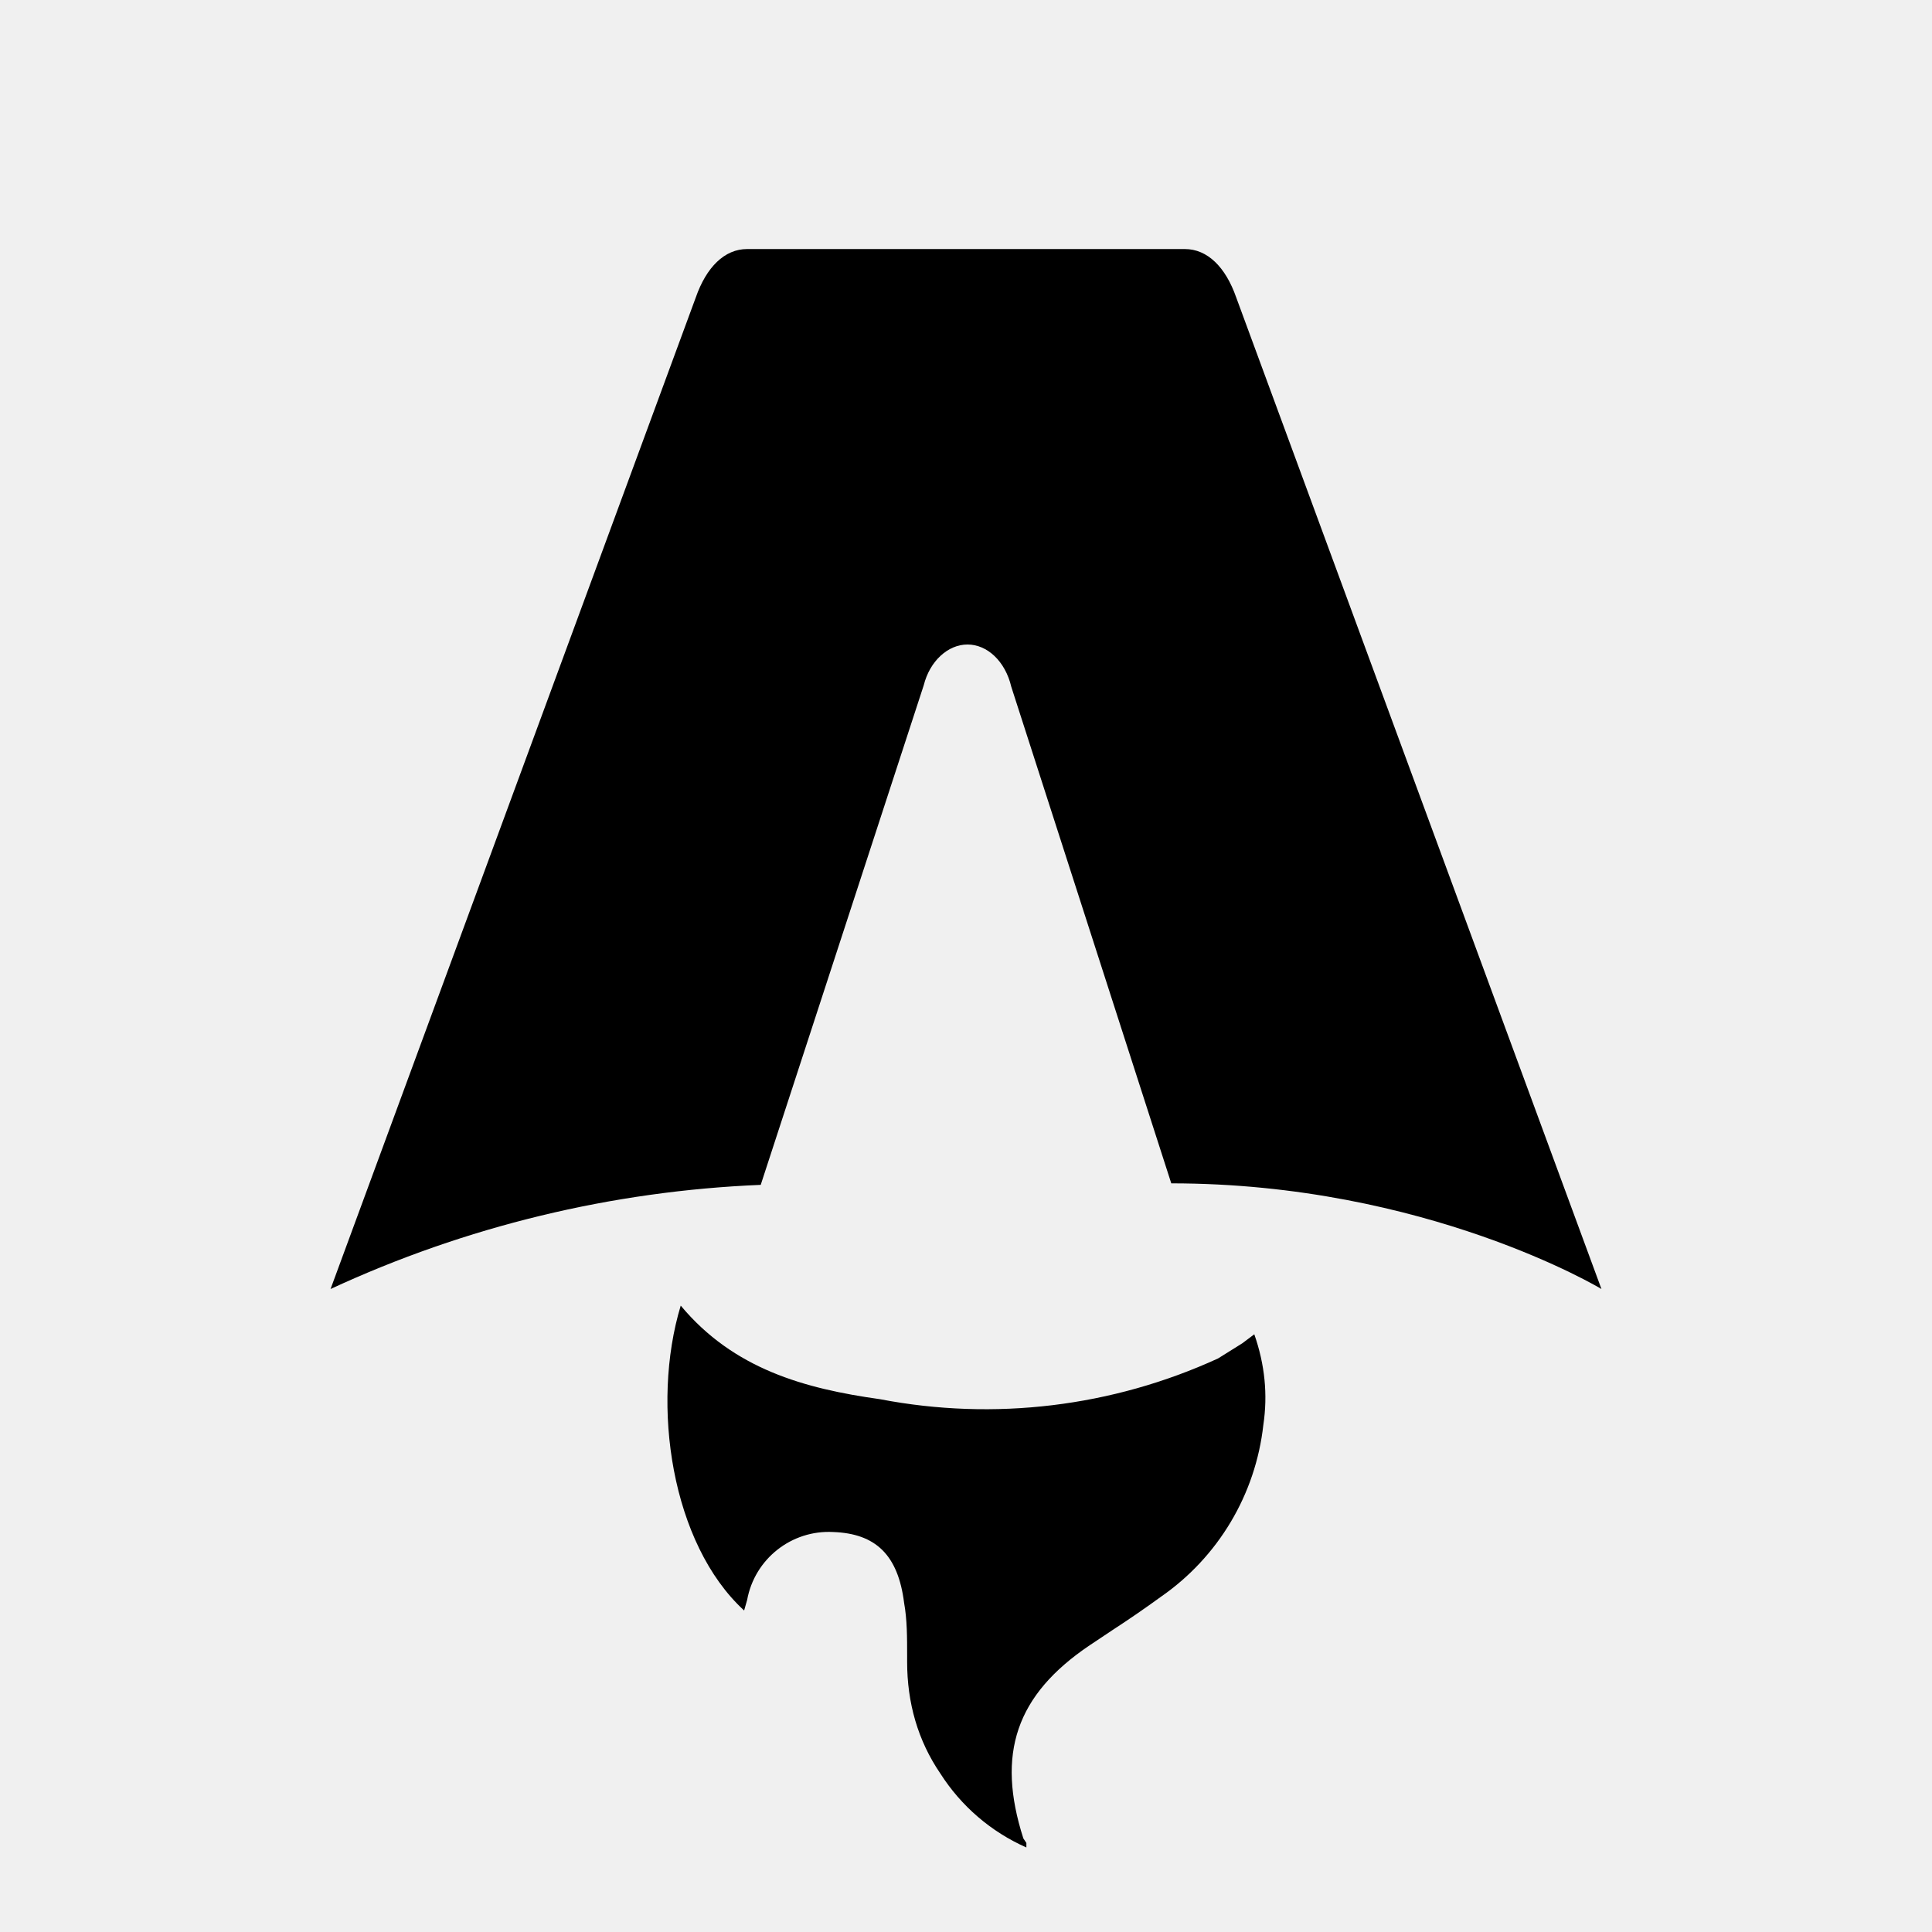
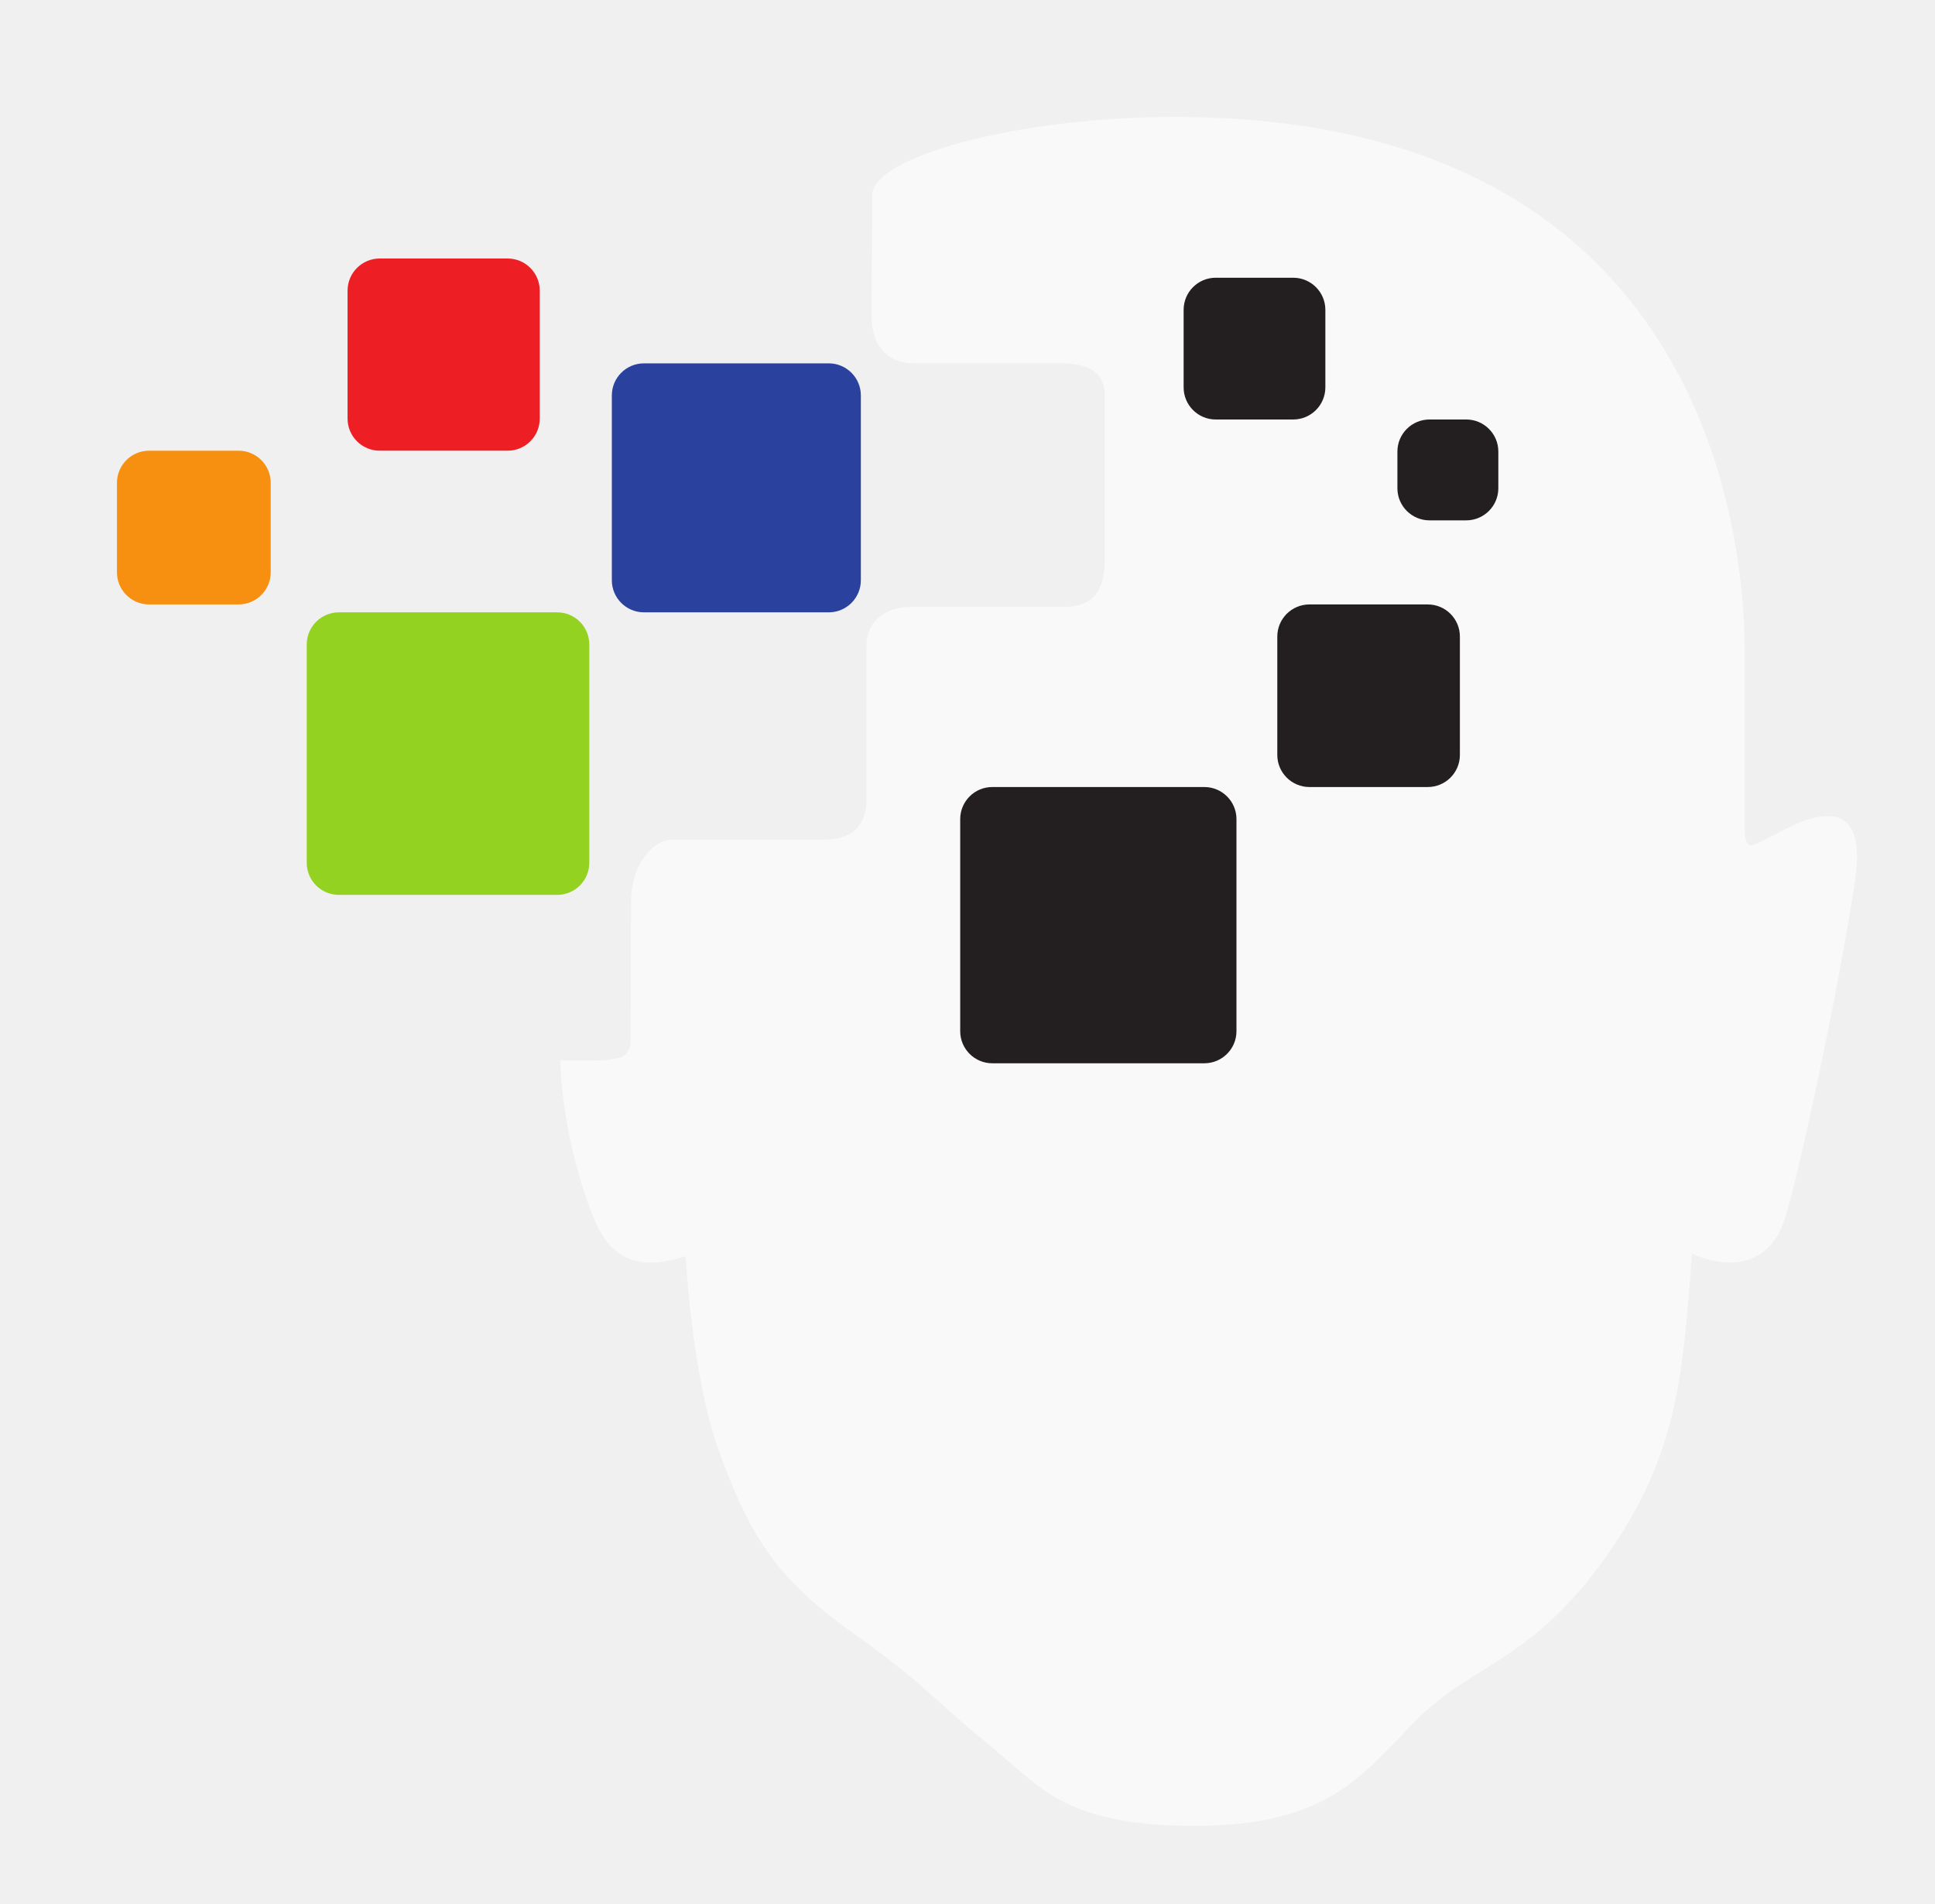
- <svg xmlns="http://www.w3.org/2000/svg" fill="none" viewBox="0 0 128 128">
-   <path d="M50.4 78.5a75.1 75.1 0 0 0-28.5 6.9l24.2-65.7c.7-2 1.9-3.2 3.4-3.2h29c1.5 0 2.7 1.2 3.4 3.2l24.2 65.7s-11.6-7-28.5-7L67 45.5c-.4-1.7-1.6-2.8-2.9-2.8-1.3 0-2.5 1.1-2.9 2.7L50.4 78.5Zm-1.1 28.2Zm-4.2-20.2c-2 6.6-.6 15.8 4.2 20.2a17.5 17.5 0 0 1 .2-.7 5.5 5.5 0 0 1 5.7-4.5c2.8.1 4.3 1.5 4.7 4.7.2 1.1.2 2.3.2 3.5v.4c0 2.7.7 5.2 2.2 7.4a13 13 0 0 0 5.7 4.9v-.3l-.2-.3c-1.8-5.6-.5-9.5 4.4-12.8l1.5-1a73 73 0 0 0 3.2-2.2 16 16 0 0 0 6.8-11.4c.3-2 .1-4-.6-6l-.8.6-1.6 1a37 37 0 0 1-22.4 2.7c-5-.7-9.7-2-13.2-6.2Z" />
-   <style>
-         path { fill: #000; }
-         @media (prefers-color-scheme: dark) {
-             path { fill: #FFF; }
-         }
-     </style>
+ <svg xmlns="http://www.w3.org/2000/svg" viewBox="0 0 99.264 97.665" height="97.665" width="99.264" xml:space="preserve" id="svg604" version="1.1">
+   <defs id="defs608">
+     <clipPath id="clipPath624" clipPathUnits="userSpaceOnUse">
+       <path id="path622" d="M 0,108 H 216 V 0 H 0 Z" />
+     </clipPath>
+   </defs>
+   <g transform="matrix(1.333333,0,0,-1.333333,-9.403733,115.5584)" id="g612">
+     <g id="g618">
+       <rect style="fill:#231f20;fill-opacity:1;stroke:#ffffff;stroke-width:0;stroke-dasharray:none" id="rect1384" width="8.614" height="8.845" x="51.122" y="-77.901" transform="scale(1,-1)" />
+       <rect style="fill:#231f20;fill-opacity:1;stroke:#ffffff;stroke-width:0;stroke-dasharray:none" id="rect1384-5" width="7.768" height="7.537" x="55.89" y="-63.635" transform="scale(1,-1)" />
+       <rect style="fill:#231f20;fill-opacity:1;stroke:#ffffff;stroke-width:0;stroke-dasharray:none" id="rect1384-5-9" width="4.691" height="4.615" x="60.543" y="-70.672" transform="scale(1,-1)" />
+       <rect style="fill:#231f20;fill-opacity:1;stroke:#ffffff;stroke-width:0;stroke-dasharray:none" id="rect1384-9" width="12.229" height="12.69" x="43.2" y="-57.251" transform="scale(1,-1)" />
+       <g clip-path="url(#clipPath624)" id="g620">
+         <g id="g511" transform="translate(4.5,-4.5)">
+           <g transform="translate(25.2256,57.9727)" id="g792">
+             <path id="path794" style="fill:#94d222;fill-opacity:1;fill-rule:nonzero;stroke:none" d="m 0,0 c 0,-0.682 -0.553,-1.235 -1.235,-1.235 h -8.4 c -0.682,0 -1.236,0.553 -1.236,1.235 v 8.4 c 0,0.683 0.554,1.236 1.236,1.236 h 8.4 C -0.553,9.636 0,9.083 0,8.4 Z" />
+           </g>
+           <g transform="translate(35.6738,68.8438)" id="g796">
+             <path id="path798" style="fill:#2a419e;fill-opacity:1;fill-rule:nonzero;stroke:none" d="m 0,0 c 0,-0.682 -0.554,-1.235 -1.235,-1.235 h -7.11 c -0.682,0 -1.236,0.553 -1.236,1.235 v 7.11 c 0,0.682 0.554,1.235 1.236,1.235 h 7.11 C -0.554,8.345 0,7.792 0,7.11 Z" />
+           </g>
+           <g transform="translate(23.3193,75.0635)" id="g800">
+             <path id="path802" style="fill:#ed1e24;fill-opacity:1;fill-rule:nonzero;stroke:none" d="m 0,0 c 0,-0.683 -0.553,-1.235 -1.234,-1.235 h -4.924 c -0.682,0 -1.236,0.552 -1.236,1.235 v 4.923 c 0,0.682 0.554,1.236 1.236,1.236 h 4.924 C -0.553,6.159 0,5.605 0,4.923 Z" />
+           </g>
+           <g transform="translate(12.9688,69.1479)" id="g804">
+             <path id="path806" style="fill:#f79011;fill-opacity:1;fill-rule:nonzero;stroke:none" d="M 0,0 C 0,-0.682 -0.554,-1.235 -1.236,-1.235 H -4.68 c -0.682,0 -1.236,0.553 -1.236,1.235 v 3.444 c 0,0.683 0.554,1.236 1.236,1.236 h 3.444 C -0.554,4.68 0,4.127 0,3.444 Z" />
+           </g>
+           <g transform="translate(60.2002,72.3828)" id="g808">
+             <path id="path810" style="fill:#f9f9f9;fill-opacity:1;fill-rule:nonzero;stroke:none" d="m 0,0 c 0,-0.682 -0.554,-1.235 -1.235,-1.235 h -1.412 c -0.682,0 -1.236,0.553 -1.236,1.235 v 1.412 c 0,0.682 0.554,1.234 1.236,1.234 h 1.412 C -0.554,2.646 0,2.094 0,1.412 Z m -1.479,-10.26 c 0,-0.682 -0.553,-1.235 -1.236,-1.235 h -4.553 c -0.682,0 -1.236,0.553 -1.236,1.235 v 4.554 c 0,0.683 0.554,1.236 1.236,1.236 h 4.553 c 0.683,0 1.236,-0.553 1.236,-1.236 z m -8.596,-10.629 c 0,-0.681 -0.554,-1.235 -1.236,-1.235 h -8.159 c -0.681,0 -1.234,0.554 -1.234,1.235 v 8.159 c 0,0.682 0.553,1.235 1.234,1.235 h 8.159 c 0.682,0 1.236,-0.553 1.236,-1.235 z m -2.033,27.753 c 0,0.683 0.552,1.236 1.234,1.236 h 2.983 c 0.682,0 1.236,-0.553 1.236,-1.236 V 3.882 c 0,-0.682 -0.554,-1.236 -1.236,-1.236 h -2.983 c -0.682,0 -1.234,0.554 -1.234,1.236 z M 10.446,-13.423 C 9.674,-13.81 9.48,-14.003 9.48,-12.94 v 6.275 c 0,1.452 0.548,20.951 -21.916,20.951 -6.089,0 -11.648,-1.545 -11.648,-2.994 0,-1.448 -0.033,-3.475 -0.033,-4.634 0,-1.244 0.675,-1.852 1.641,-1.852 h 5.6 c 0.677,0 1.737,-0.071 1.737,-1.265 v -6.248 c 0,-1.641 -0.809,-1.858 -1.678,-1.858 h -5.792 c -0.869,0 -1.702,-0.459 -1.702,-1.521 v -5.873 c 0,-0.854 -0.385,-1.561 -1.64,-1.561 h -5.813 c -0.772,0 -1.606,-0.964 -1.606,-2.412 0,-1.448 -0.016,-4.443 -0.016,-5.312 0,-0.869 -0.772,-0.772 -2.703,-0.772 0,0 0,-2.799 1.255,-5.986 0.671,-1.704 1.738,-2.123 3.572,-1.544 0,0 0.222,-4.619 1.284,-7.515 1.062,-2.896 1.999,-4.748 4.992,-6.871 2.994,-2.125 3.283,-2.704 5.31,-4.345 2.027,-1.642 2.896,-3.186 8.014,-3.186 5.213,0 6.468,2.027 8.592,4.151 2.124,2.125 4.56,2.207 7.53,6.663 2.511,3.765 2.647,6.812 2.993,11.2 0,0 2.704,-1.352 3.573,1.351 0.532,1.657 2.123,9.075 2.703,13.033 0.579,3.959 -2.51,2.028 -3.283,1.642" />
+           </g>
+           <rect style="fill:#000000;fill-opacity:0;stroke:#ffffff;stroke-width:0;stroke-dasharray:none" id="rect601" width="9.998" height="8.306" x="45.776" y="-81.863" transform="scale(1,-1)" />
+         </g>
+       </g>
+     </g>
+   </g>
</svg>
